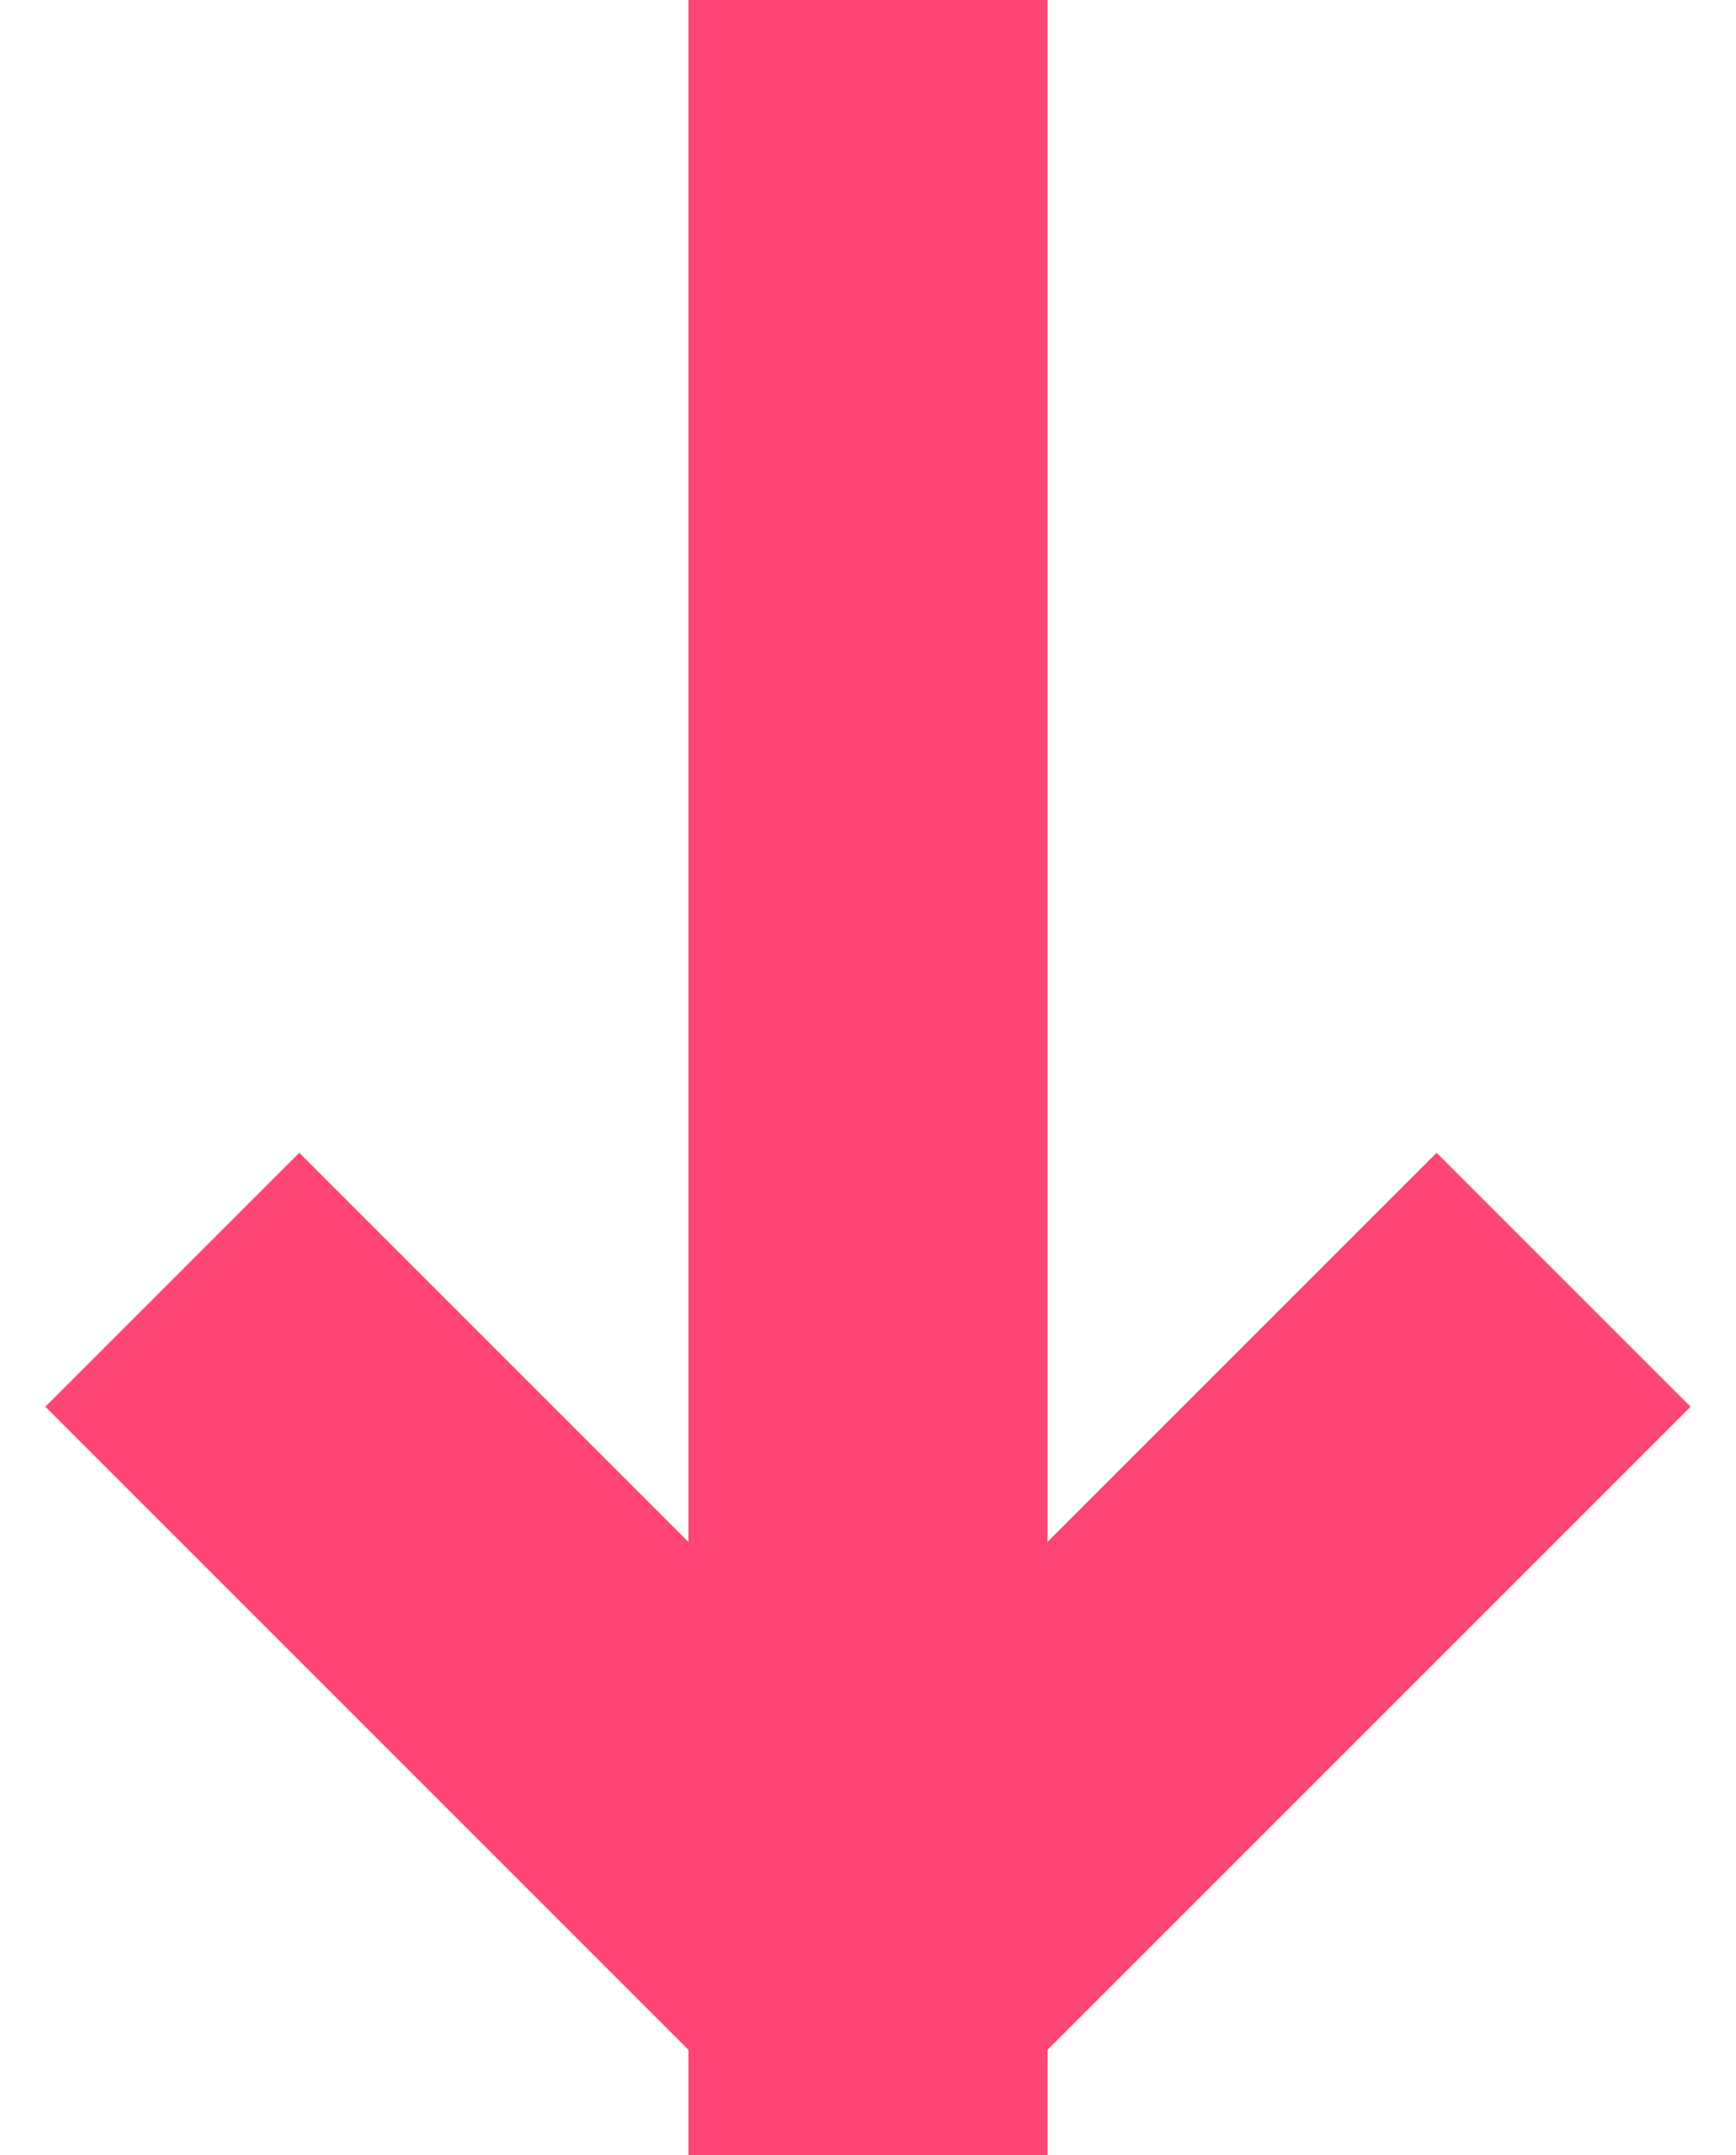
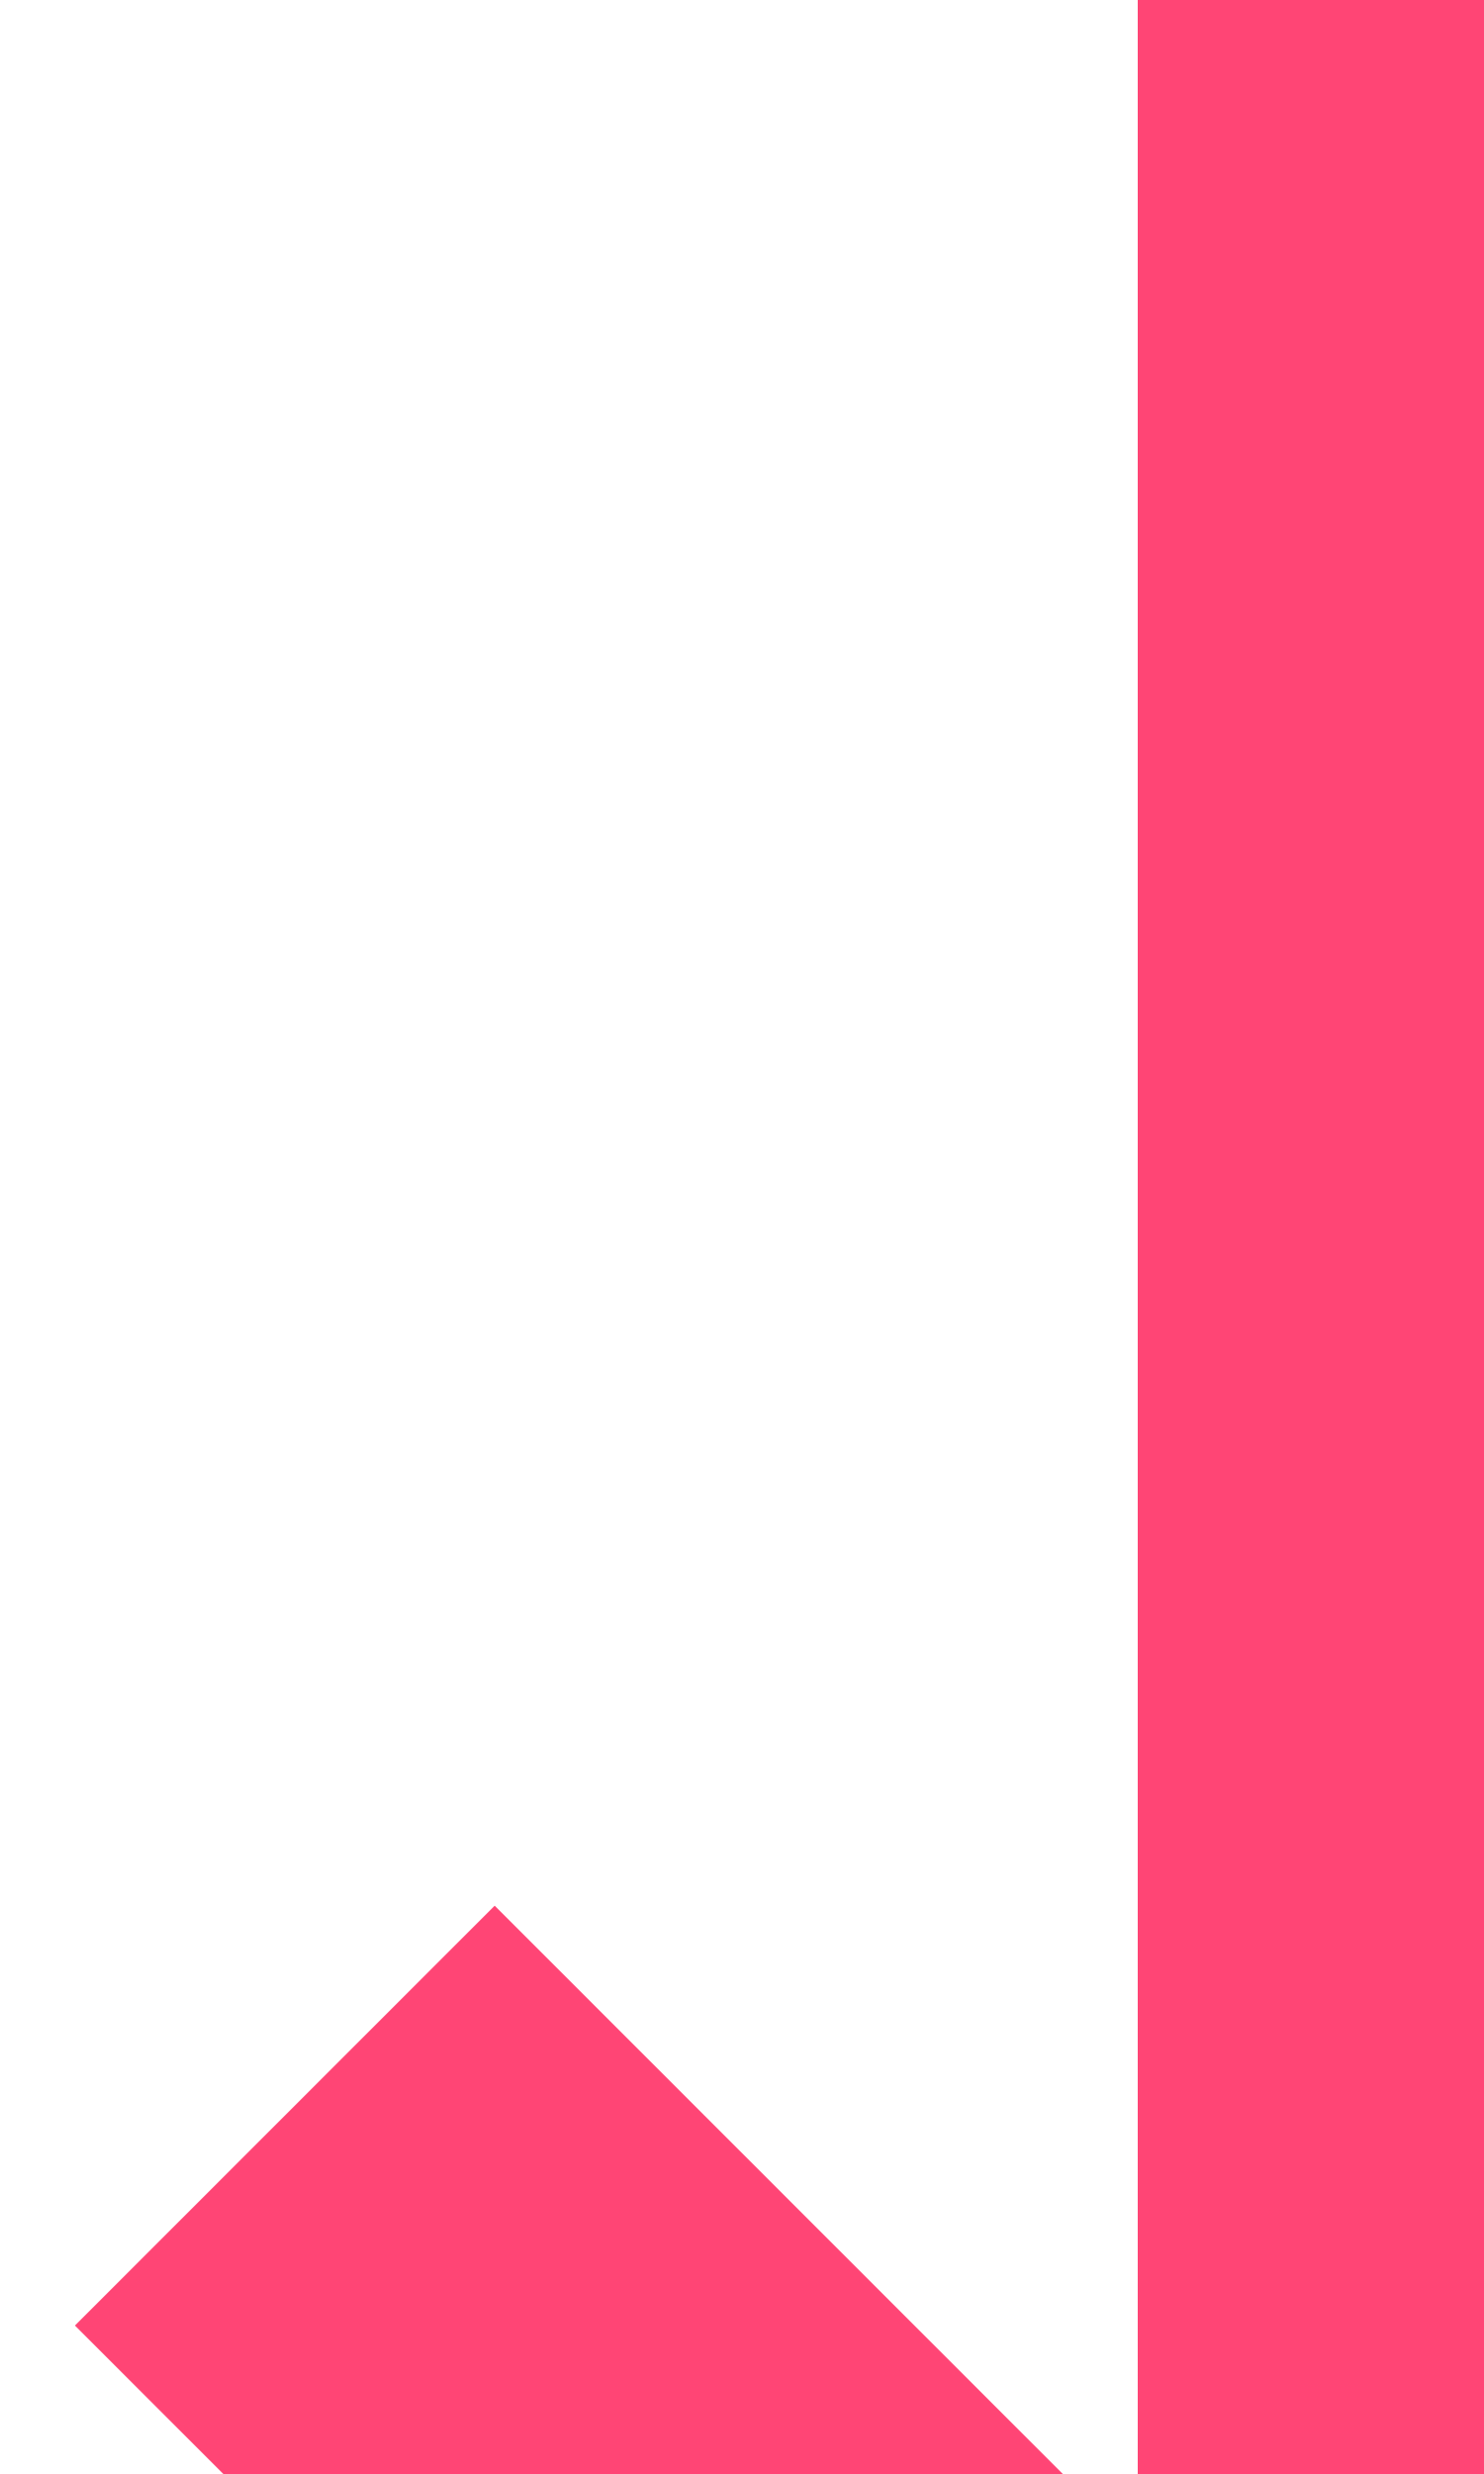
- <svg xmlns="http://www.w3.org/2000/svg" width="29" height="36" viewBox="0 0 29 36" fill="none">
+ <svg xmlns="http://www.w3.org/2000/svg" width="15" height="25" viewBox="0 0 15 25" fill="none">
  <path d="M24 23.5L14.5 33M14.5 33L5 23.5M14.5 33L14.5 3" stroke="#FF4575" stroke-width="6" stroke-linecap="square" stroke-linejoin="round" />
</svg>
